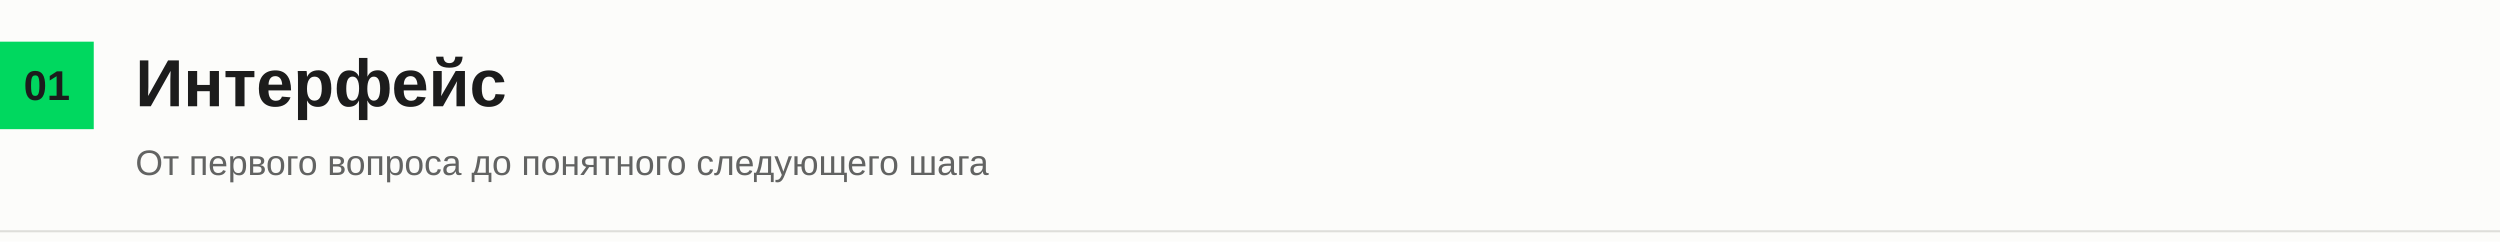
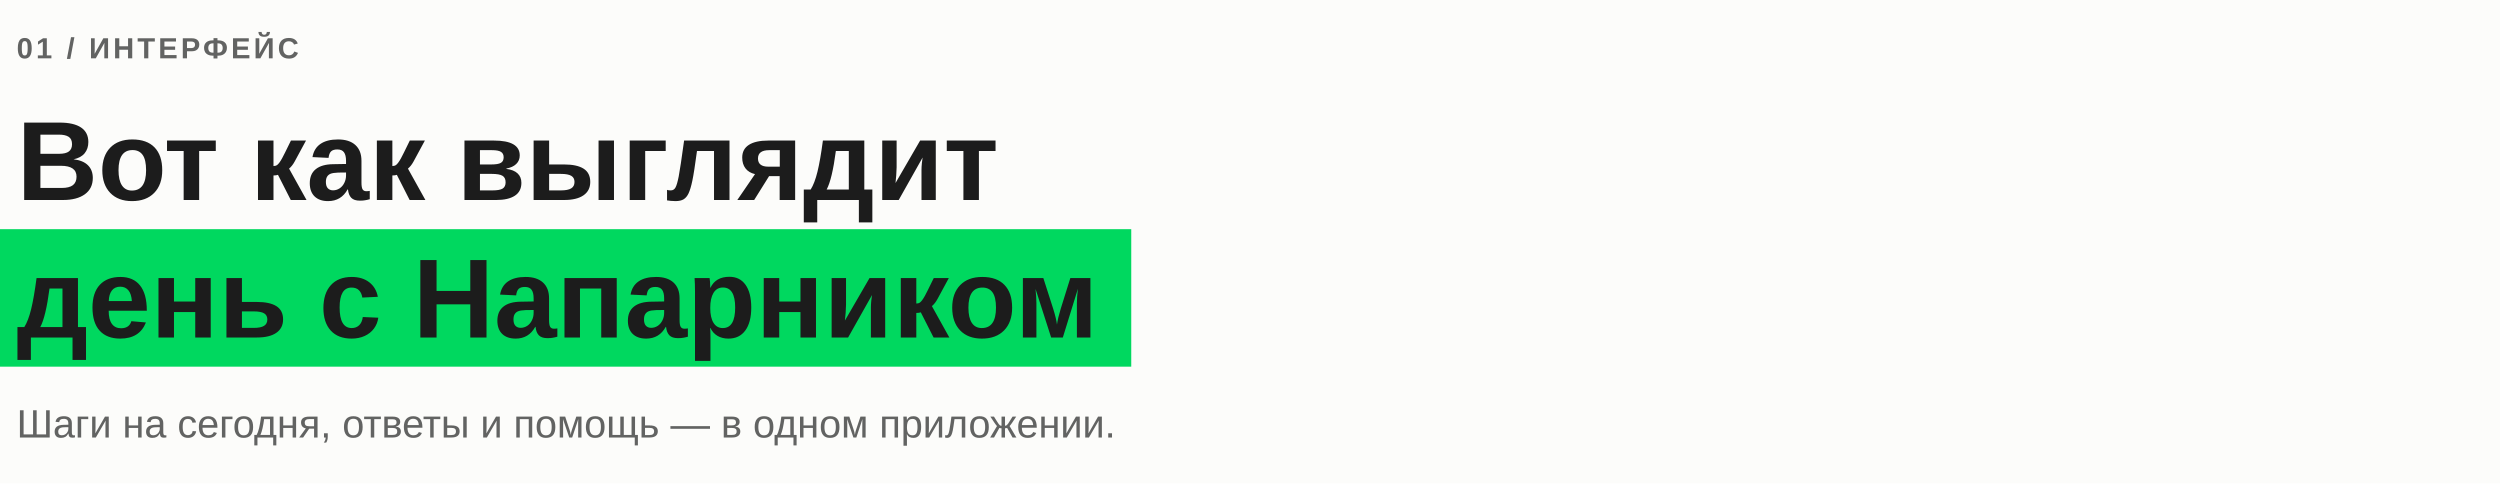
- <svg xmlns="http://www.w3.org/2000/svg" width="1200" height="116" viewBox="0 0 1200 116" role="img">
-   <rect x="0" y="0" width="1200" height="116" fill="#FCFCFA" />
+ <svg xmlns="http://www.w3.org/2000/svg" width="1200" height="232" viewBox="0 0 1200 232" role="img">
+   <rect width="1200" height="232" fill="#FCFCFA" />
  <g font-family="Arial,Helvetica,sans-serif">
-     <rect x="0" y="20" width="45" height="42" fill="#00D85F" />
-     <text x="22.5" y="48" fill="#1C1C1C" font-size="20" font-weight="700" text-anchor="middle">01</text>
-     <text x="65" y="51" fill="#1C1C1C" font-size="32" font-weight="700">Интерфейс</text>
-     <text x="65" y="84" fill="#626362" font-size="17" font-weight="400">От первого вопроса до понятного следующего шага</text>
-     <path d="M0 111H1200" stroke="#DEDEDA" />
+     <text x="8" y="28" font-size="14" font-weight="700" fill="#626362" letter-spacing="1.5">01 / ИНТЕРФЕЙС</text>
+     <text x="8" y="96" font-size="54" font-weight="700" fill="#1C1C1C">Вот как выглядит</text>
+     <rect x="0" y="110" width="543" height="66" fill="#00D85F" />
+     <text x="8" y="162" font-size="54" font-weight="700" fill="#1C1C1C">день с Напарником</text>
+     <text x="8" y="210" font-size="19" font-weight="400" fill="#626362">Шаги на сегодня, ответы и помощь — в одном приложении.</text>
  </g>
</svg>
